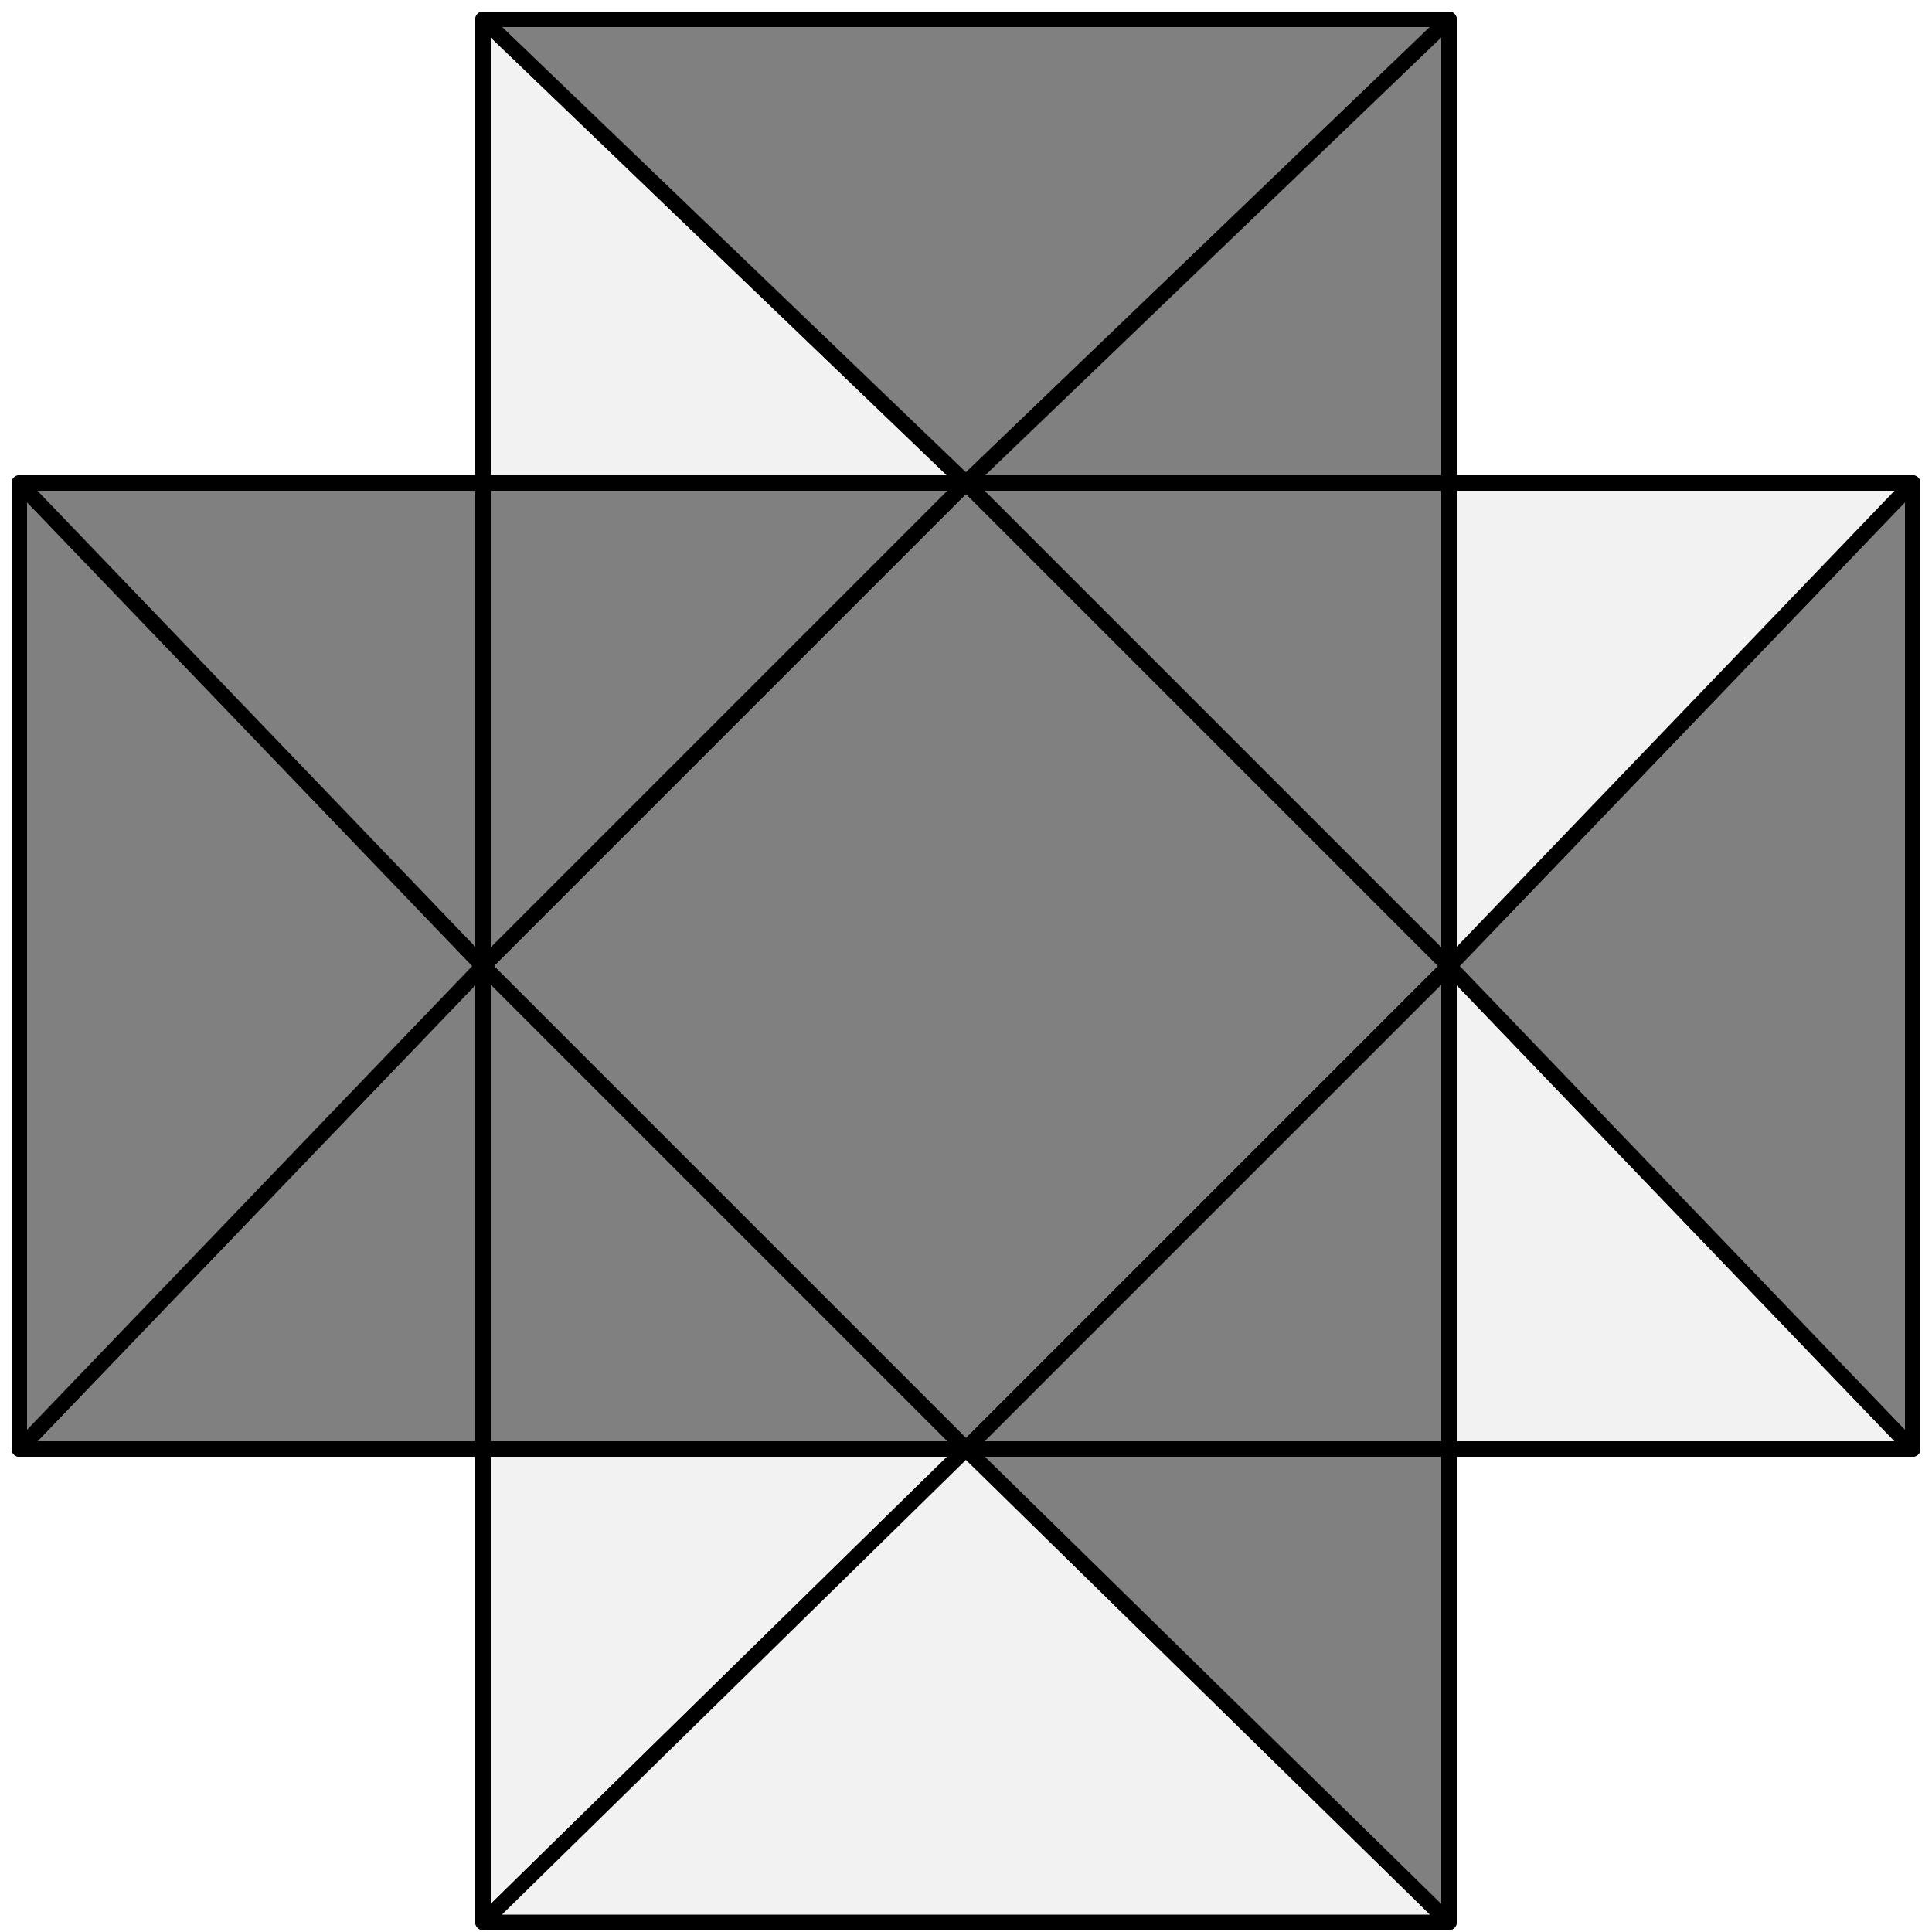
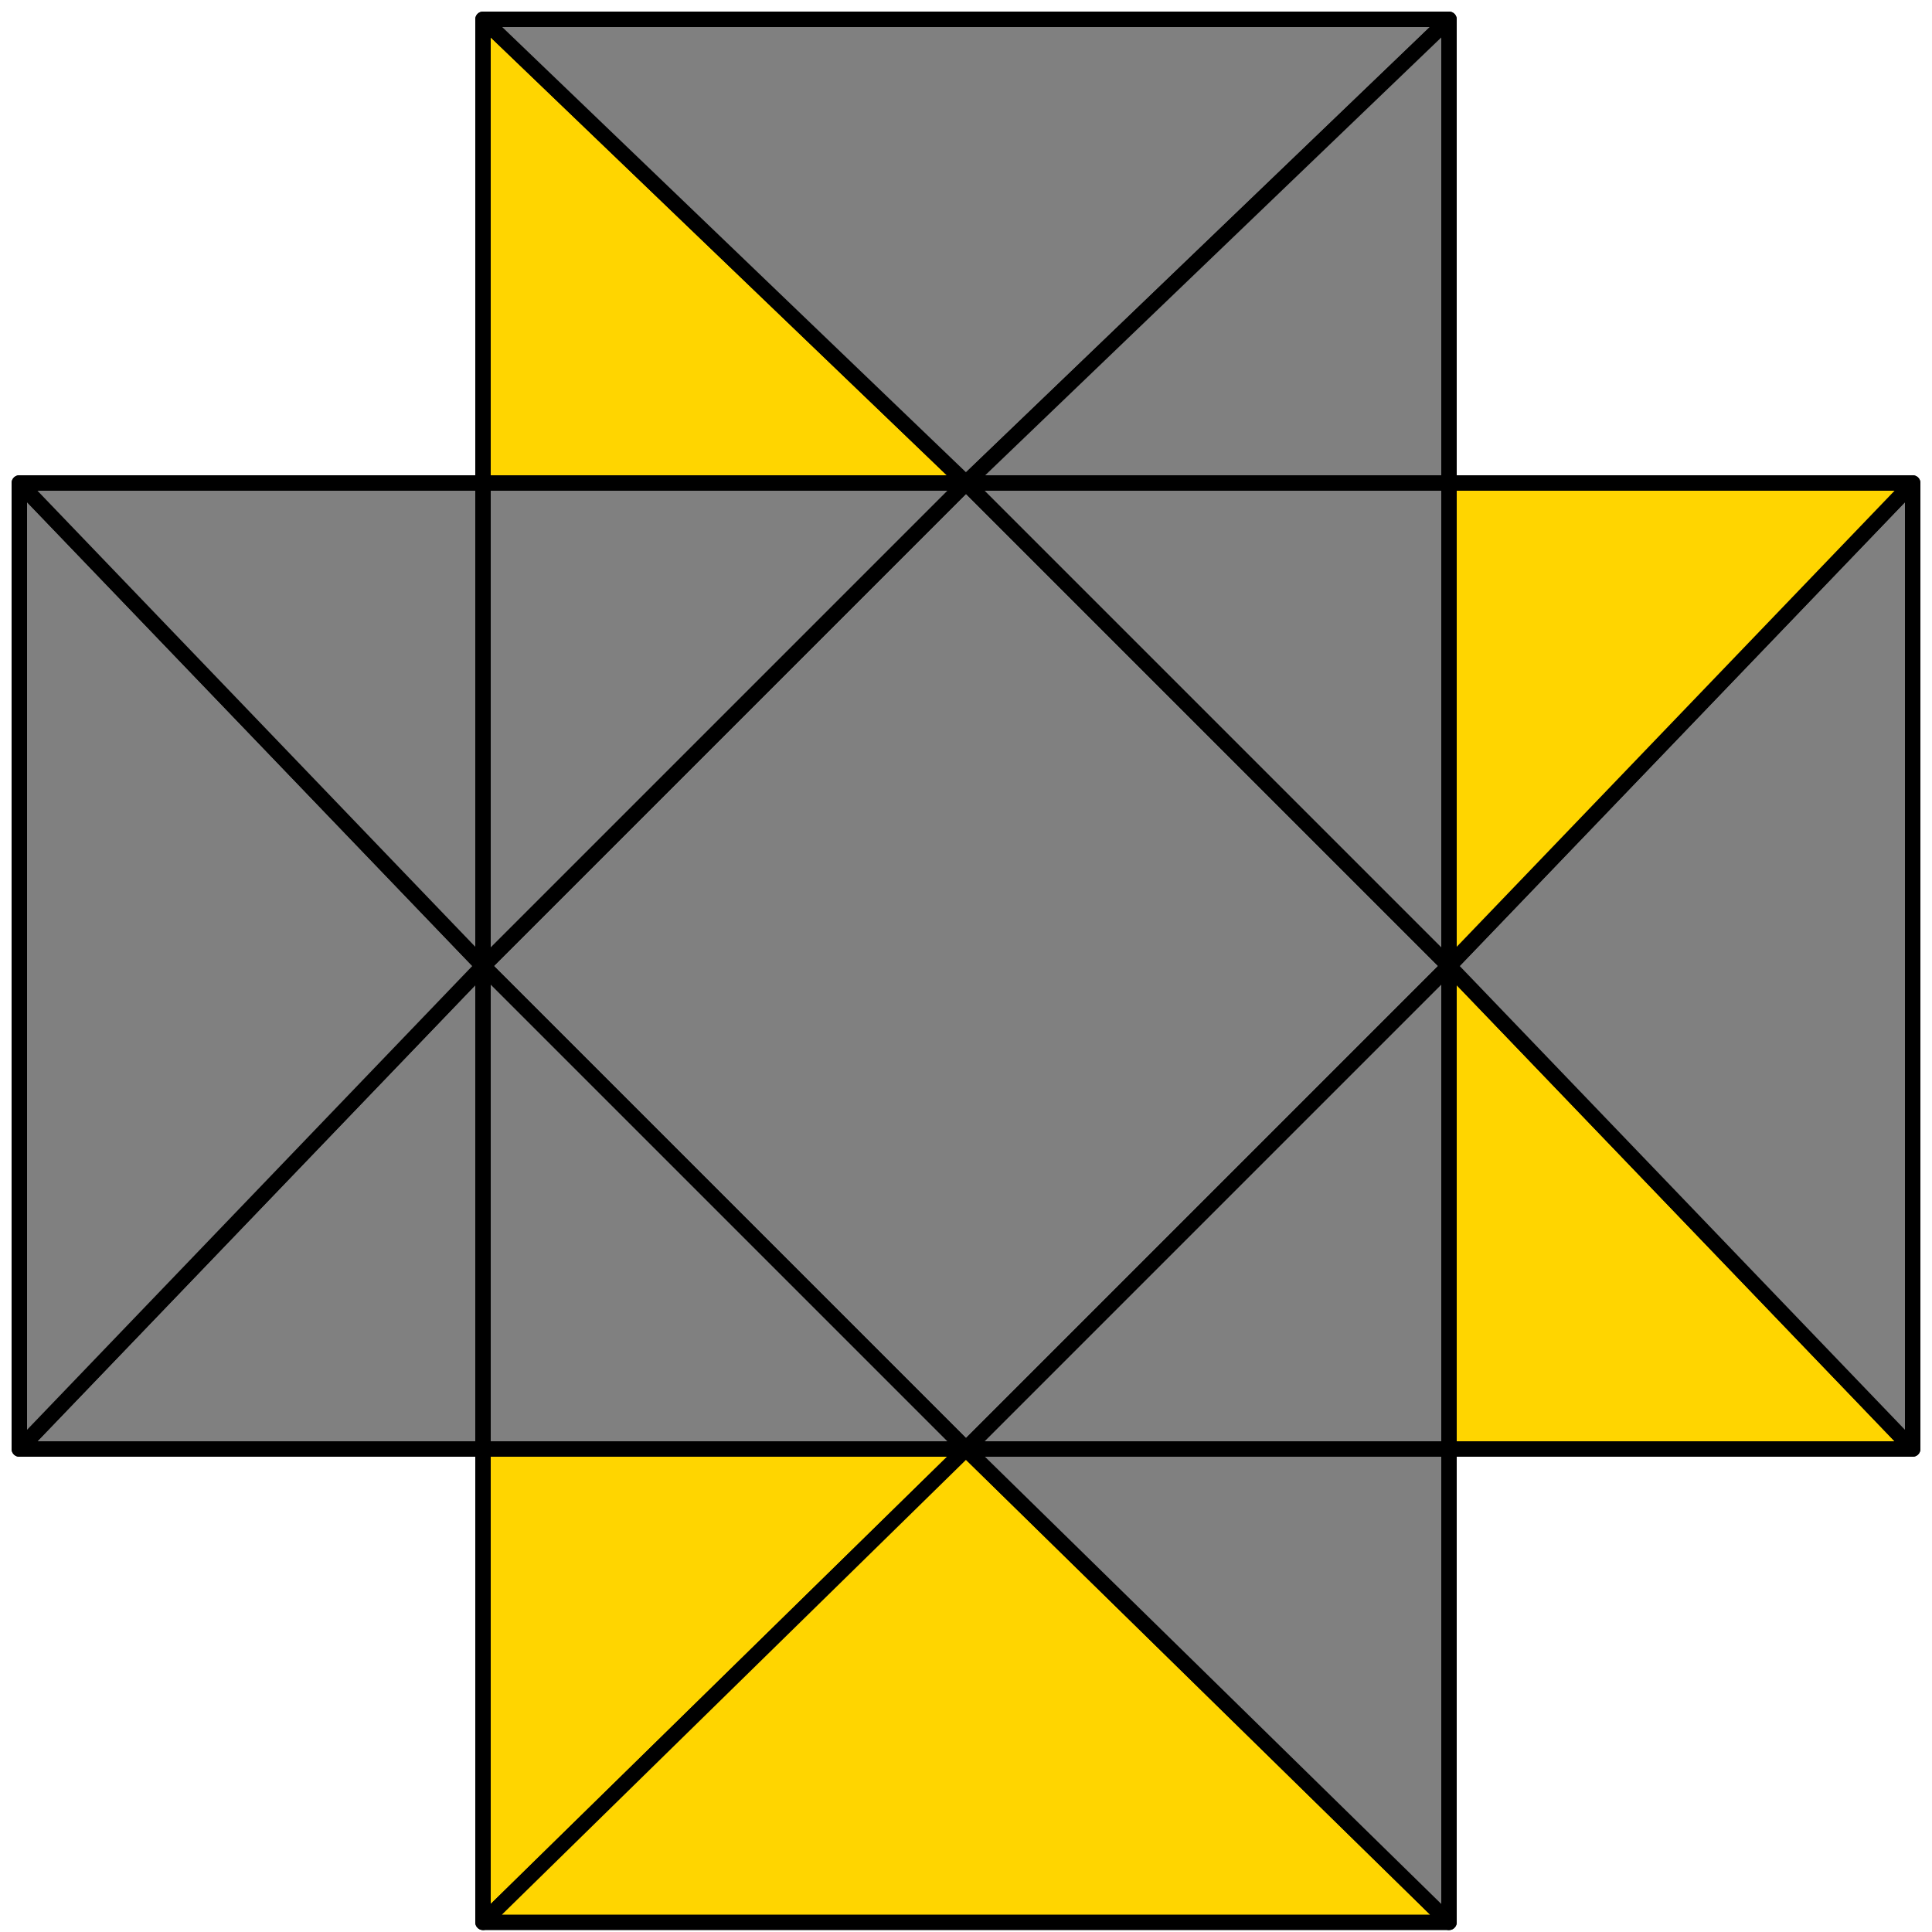
<svg xmlns="http://www.w3.org/2000/svg" id="svg" viewBox="0 0 1000 1000" stroke="black" stroke-width="8" stroke-linejoin="round">
  <polygon fill="#808080" points="500,250 750,500 500,750 250,500" />
  <polygon fill="#808080" points="250,250 500,250 250,500" />
  <polygon fill="#808080" points="750,250 500,250 750,500" />
  <polygon fill="#808080" points="750,500 500,750 750,750" />
  <polygon fill="#808080" points="250,500 500,750 250,750" />
-   <polygon fill="#f2f2f2" points="250,750 500,750 250,995" />
-   <polygon fill="#f2f2f2" points="500,750 750,995 250,995" />
+   <polygon fill="#ffd500" points="250,750 500,750 250,995" />
+   <polygon fill="#ffd500" points="500,750 750,995 250,995" />
  <polygon fill="#808080" points="750,750 500,750 750,995" />
-   <polygon fill="#f2f2f2" points="750,750 750,500 990,750" />
+   <polygon fill="#ffd500" points="750,750 750,500 990,750" />
  <polygon fill="#808080" points="990,750 990,250 750,500" />
-   <polygon fill="#f2f2f2" points="750,250 750,500 990,250" />
-   <polygon fill="#f2f2f2" points="250,250 500,250 250,10" />
+   <polygon fill="#ffd500" points="750,250 750,500 990,250" />
+   <polygon fill="#ffd500" points="250,250 500,250 250,10" />
  <polygon fill="#808080" points="500,250 250,10 750,10" />
  <polygon fill="#808080" points="750,250 500,250 750,10" />
  <polygon fill="#808080" points="250,750 250,500 10,750" />
  <polygon fill="#808080" points="10,750 10,250 250,500" />
  <polygon fill="#808080" points="250,250 250,500 10,250" />
</svg>
